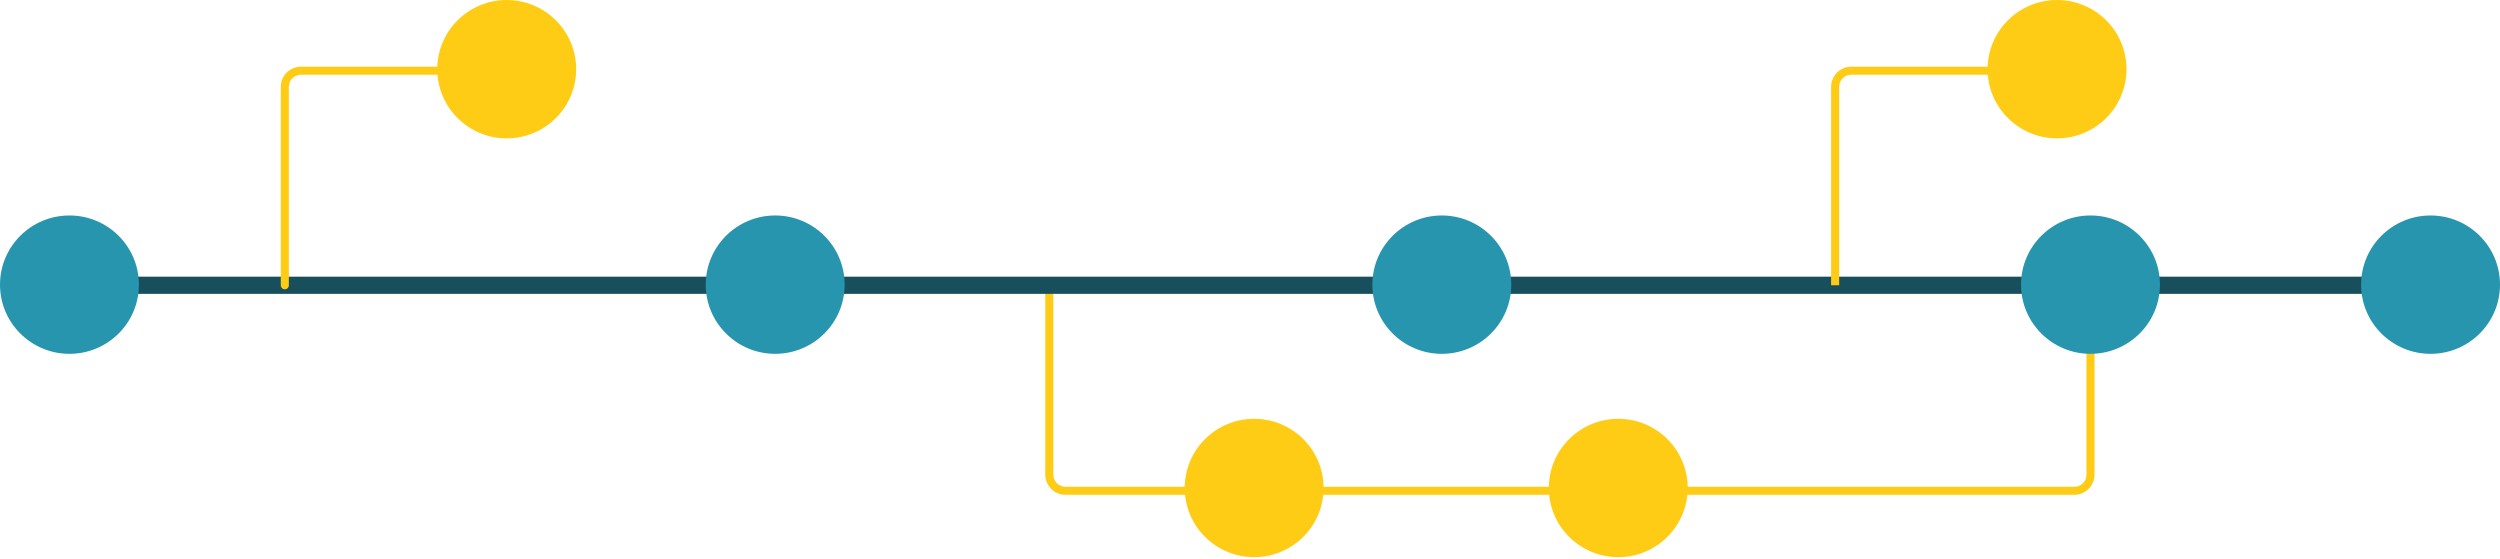
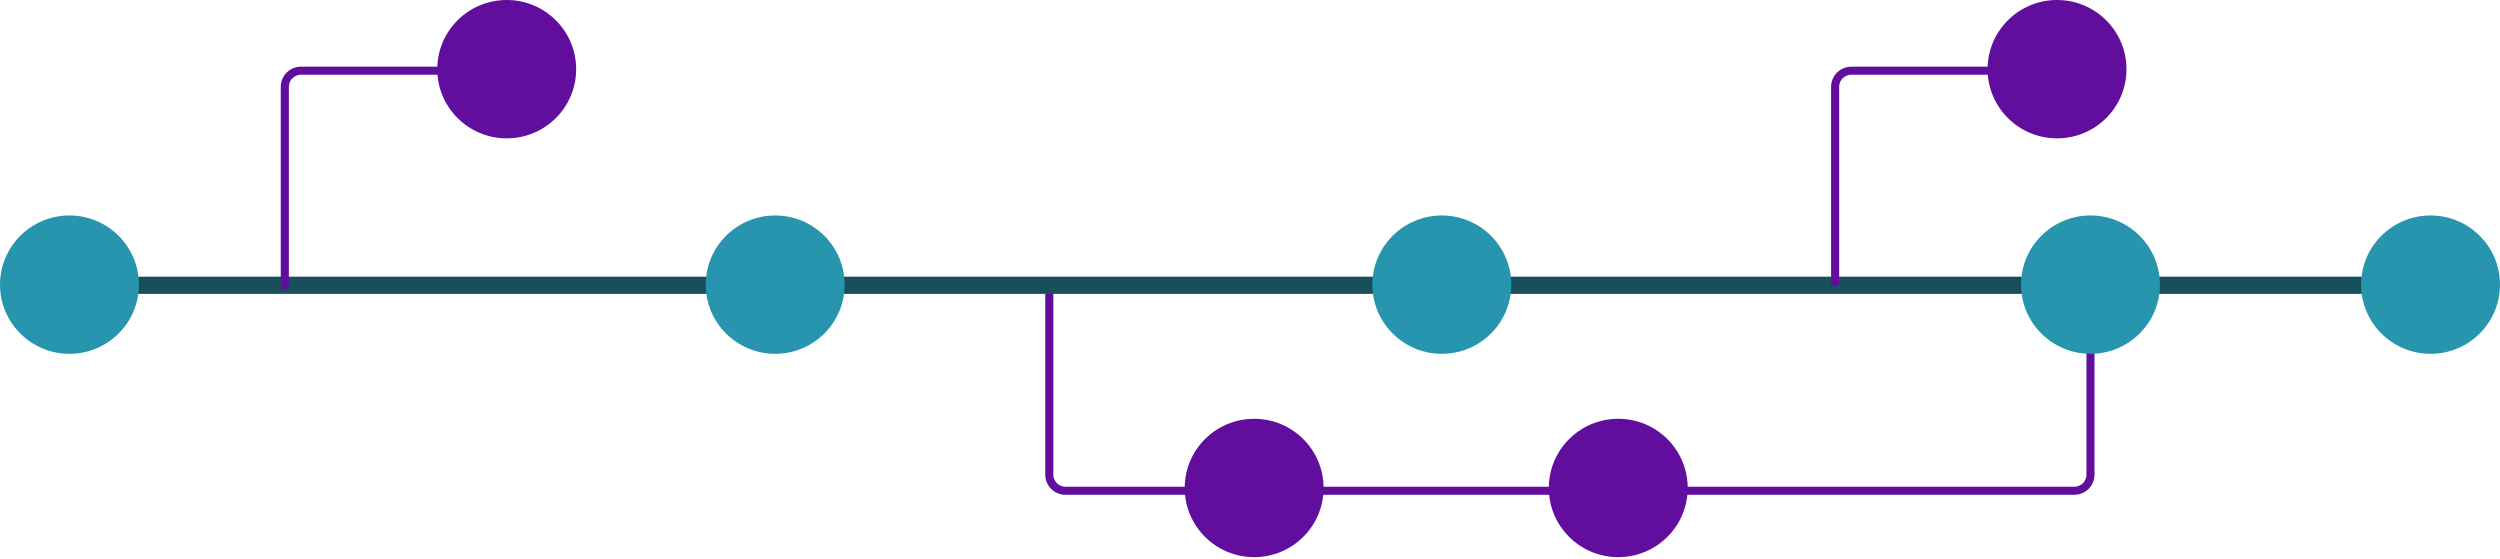
<svg xmlns="http://www.w3.org/2000/svg" width="546" height="122" viewBox="0 0 546 122" fill="none">
-   <path d="M453.035 108.063H232.693C231.524 108.062 230.403 107.599 229.577 106.776C228.75 105.952 228.286 104.836 228.284 103.672V62.305H230.048V103.672C230.048 104.37 230.327 105.04 230.823 105.534C231.319 106.028 231.992 106.306 232.693 106.307H453.035C453.737 106.306 454.409 106.028 454.905 105.534C455.401 105.04 455.68 104.37 455.681 103.672V62.016H457.444V103.672C457.443 104.836 456.978 105.952 456.151 106.776C455.325 107.599 454.204 108.062 453.035 108.063Z" fill="#FFCC15" />
+   <path d="M453.035 108.063H232.693C231.524 108.062 230.403 107.599 229.577 106.776C228.75 105.952 228.286 104.836 228.284 103.672V62.305H230.048V103.672C230.048 104.37 230.327 105.04 230.823 105.534C231.319 106.028 231.992 106.306 232.693 106.307H453.035C453.737 106.306 454.409 106.028 454.905 105.534C455.401 105.04 455.68 104.37 455.681 103.672V62.016H457.444V103.672C457.443 104.836 456.978 105.952 456.151 106.776C455.325 107.599 454.204 108.062 453.035 108.063Z" fill="#610D9D" />
  <path d="M532.911 61.424H15.13V63.18H532.911V61.424Z" fill="#17505C" stroke="#17505C" stroke-width="2" />
  <path d="M15.168 77.275C23.545 77.275 30.336 70.511 30.336 62.167C30.336 53.823 23.545 47.059 15.168 47.059C6.791 47.059 0 53.823 0 62.167C0 70.511 6.791 77.275 15.168 77.275Z" fill="#2795AD" />
  <path d="M169.302 77.275C177.679 77.275 184.469 70.511 184.469 62.167C184.469 53.823 177.679 47.059 169.302 47.059C160.925 47.059 154.134 53.823 154.134 62.167C154.134 70.511 160.925 77.275 169.302 77.275Z" fill="#2795AD" />
-   <path d="M273.906 121.681C282.283 121.681 289.073 114.917 289.073 106.573C289.073 98.229 282.283 91.465 273.906 91.465C265.529 91.465 258.738 98.229 258.738 106.573C258.738 114.917 265.529 121.681 273.906 121.681Z" fill="#FFCC15" />
-   <path d="M353.428 121.681C361.805 121.681 368.595 114.917 368.595 106.573C368.595 98.229 361.805 91.465 353.428 91.465C345.051 91.465 338.26 98.229 338.26 106.573C338.26 114.917 345.051 121.681 353.428 121.681Z" fill="#FFCC15" />
+   <path d="M273.906 121.681C282.283 121.681 289.073 114.917 289.073 106.573C289.073 98.229 282.283 91.465 273.906 91.465C265.529 91.465 258.738 98.229 258.738 106.573C258.738 114.917 265.529 121.681 273.906 121.681Z" fill="#610D9D" />
+   <path d="M353.428 121.681C361.805 121.681 368.595 114.917 368.595 106.573C368.595 98.229 361.805 91.465 353.428 91.465C345.051 91.465 338.26 98.229 338.26 106.573C338.26 114.917 345.051 121.681 353.428 121.681Z" fill="#610D9D" />
  <path d="M314.892 77.275C323.269 77.275 330.06 70.511 330.06 62.167C330.06 53.823 323.269 47.059 314.892 47.059C306.516 47.059 299.725 53.823 299.725 62.167C299.725 70.511 306.516 77.275 314.892 77.275Z" fill="#2795AD" />
  <path d="M530.832 77.275C539.209 77.275 546 70.511 546 62.167C546 53.823 539.209 47.059 530.832 47.059C522.455 47.059 515.665 53.823 515.665 62.167C515.665 70.511 522.455 77.275 530.832 77.275Z" fill="#2795AD" />
  <path d="M456.562 77.275C464.939 77.275 471.73 70.511 471.73 62.167C471.73 53.823 464.939 47.059 456.562 47.059C448.185 47.059 441.394 53.823 441.394 62.167C441.394 70.511 448.185 77.275 456.562 77.275Z" fill="#2795AD" />
-   <path d="M62.203 63.182C61.969 63.182 61.745 63.09 61.58 62.925C61.414 62.76 61.321 62.537 61.321 62.304V18.95C61.323 17.786 61.788 16.67 62.614 15.846C63.441 15.023 64.561 14.56 65.73 14.559H108.649C108.883 14.559 109.107 14.651 109.272 14.816C109.438 14.981 109.531 15.204 109.531 15.437C109.531 15.67 109.438 15.893 109.272 16.058C109.107 16.223 108.883 16.315 108.649 16.315H65.73C65.029 16.316 64.356 16.594 63.86 17.088C63.364 17.582 63.086 18.251 63.085 18.95V62.304C63.085 62.537 62.992 62.76 62.827 62.925C62.661 63.09 62.437 63.182 62.203 63.182Z" fill="#FFCC15" />
-   <path d="M110.666 30.216C119.043 30.216 125.834 23.452 125.834 15.108C125.834 6.764 119.043 0 110.666 0C102.289 0 95.498 6.764 95.498 15.108C95.498 23.452 102.289 30.216 110.666 30.216Z" fill="#FFCC15" />
-   <path d="M401.676 62.304H399.913V18.95C399.914 17.786 400.379 16.67 401.205 15.846C402.032 15.023 403.152 14.56 404.321 14.559H447.24V16.315H404.321C403.62 16.316 402.948 16.594 402.452 17.088C401.956 17.582 401.677 18.251 401.676 18.95V62.304Z" fill="#FFCC15" />
-   <path d="M449.257 30.216C457.634 30.216 464.425 23.452 464.425 15.108C464.425 6.764 457.634 0 449.257 0C440.88 0 434.089 6.764 434.089 15.108C434.089 23.452 440.88 30.216 449.257 30.216Z" fill="#FFCC15" />
+   <path d="M62.203 63.182C61.969 63.182 61.745 63.09 61.58 62.925C61.414 62.76 61.321 62.537 61.321 62.304V18.95C61.323 17.786 61.788 16.67 62.614 15.846C63.441 15.023 64.561 14.56 65.73 14.559H108.649C108.883 14.559 109.107 14.651 109.272 14.816C109.438 14.981 109.531 15.204 109.531 15.437C109.531 15.67 109.438 15.893 109.272 16.058C109.107 16.223 108.883 16.315 108.649 16.315H65.73C65.029 16.316 64.356 16.594 63.86 17.088C63.364 17.582 63.086 18.251 63.085 18.95V62.304C63.085 62.537 62.992 62.76 62.827 62.925C62.661 63.09 62.437 63.182 62.203 63.182Z" fill="#610D9D" />
+   <path d="M110.666 30.216C119.043 30.216 125.834 23.452 125.834 15.108C125.834 6.764 119.043 0 110.666 0C102.289 0 95.498 6.764 95.498 15.108C95.498 23.452 102.289 30.216 110.666 30.216Z" fill="#610D9D" />
+   <path d="M401.676 62.304H399.913V18.95C399.914 17.786 400.379 16.67 401.205 15.846C402.032 15.023 403.152 14.56 404.321 14.559H447.24V16.315H404.321C403.62 16.316 402.948 16.594 402.452 17.088C401.956 17.582 401.677 18.251 401.676 18.95V62.304Z" fill="#610D9D" />
+   <path d="M449.257 30.216C457.634 30.216 464.425 23.452 464.425 15.108C464.425 6.764 457.634 0 449.257 0C440.88 0 434.089 6.764 434.089 15.108C434.089 23.452 440.88 30.216 449.257 30.216Z" fill="#610D9D" />
</svg>
